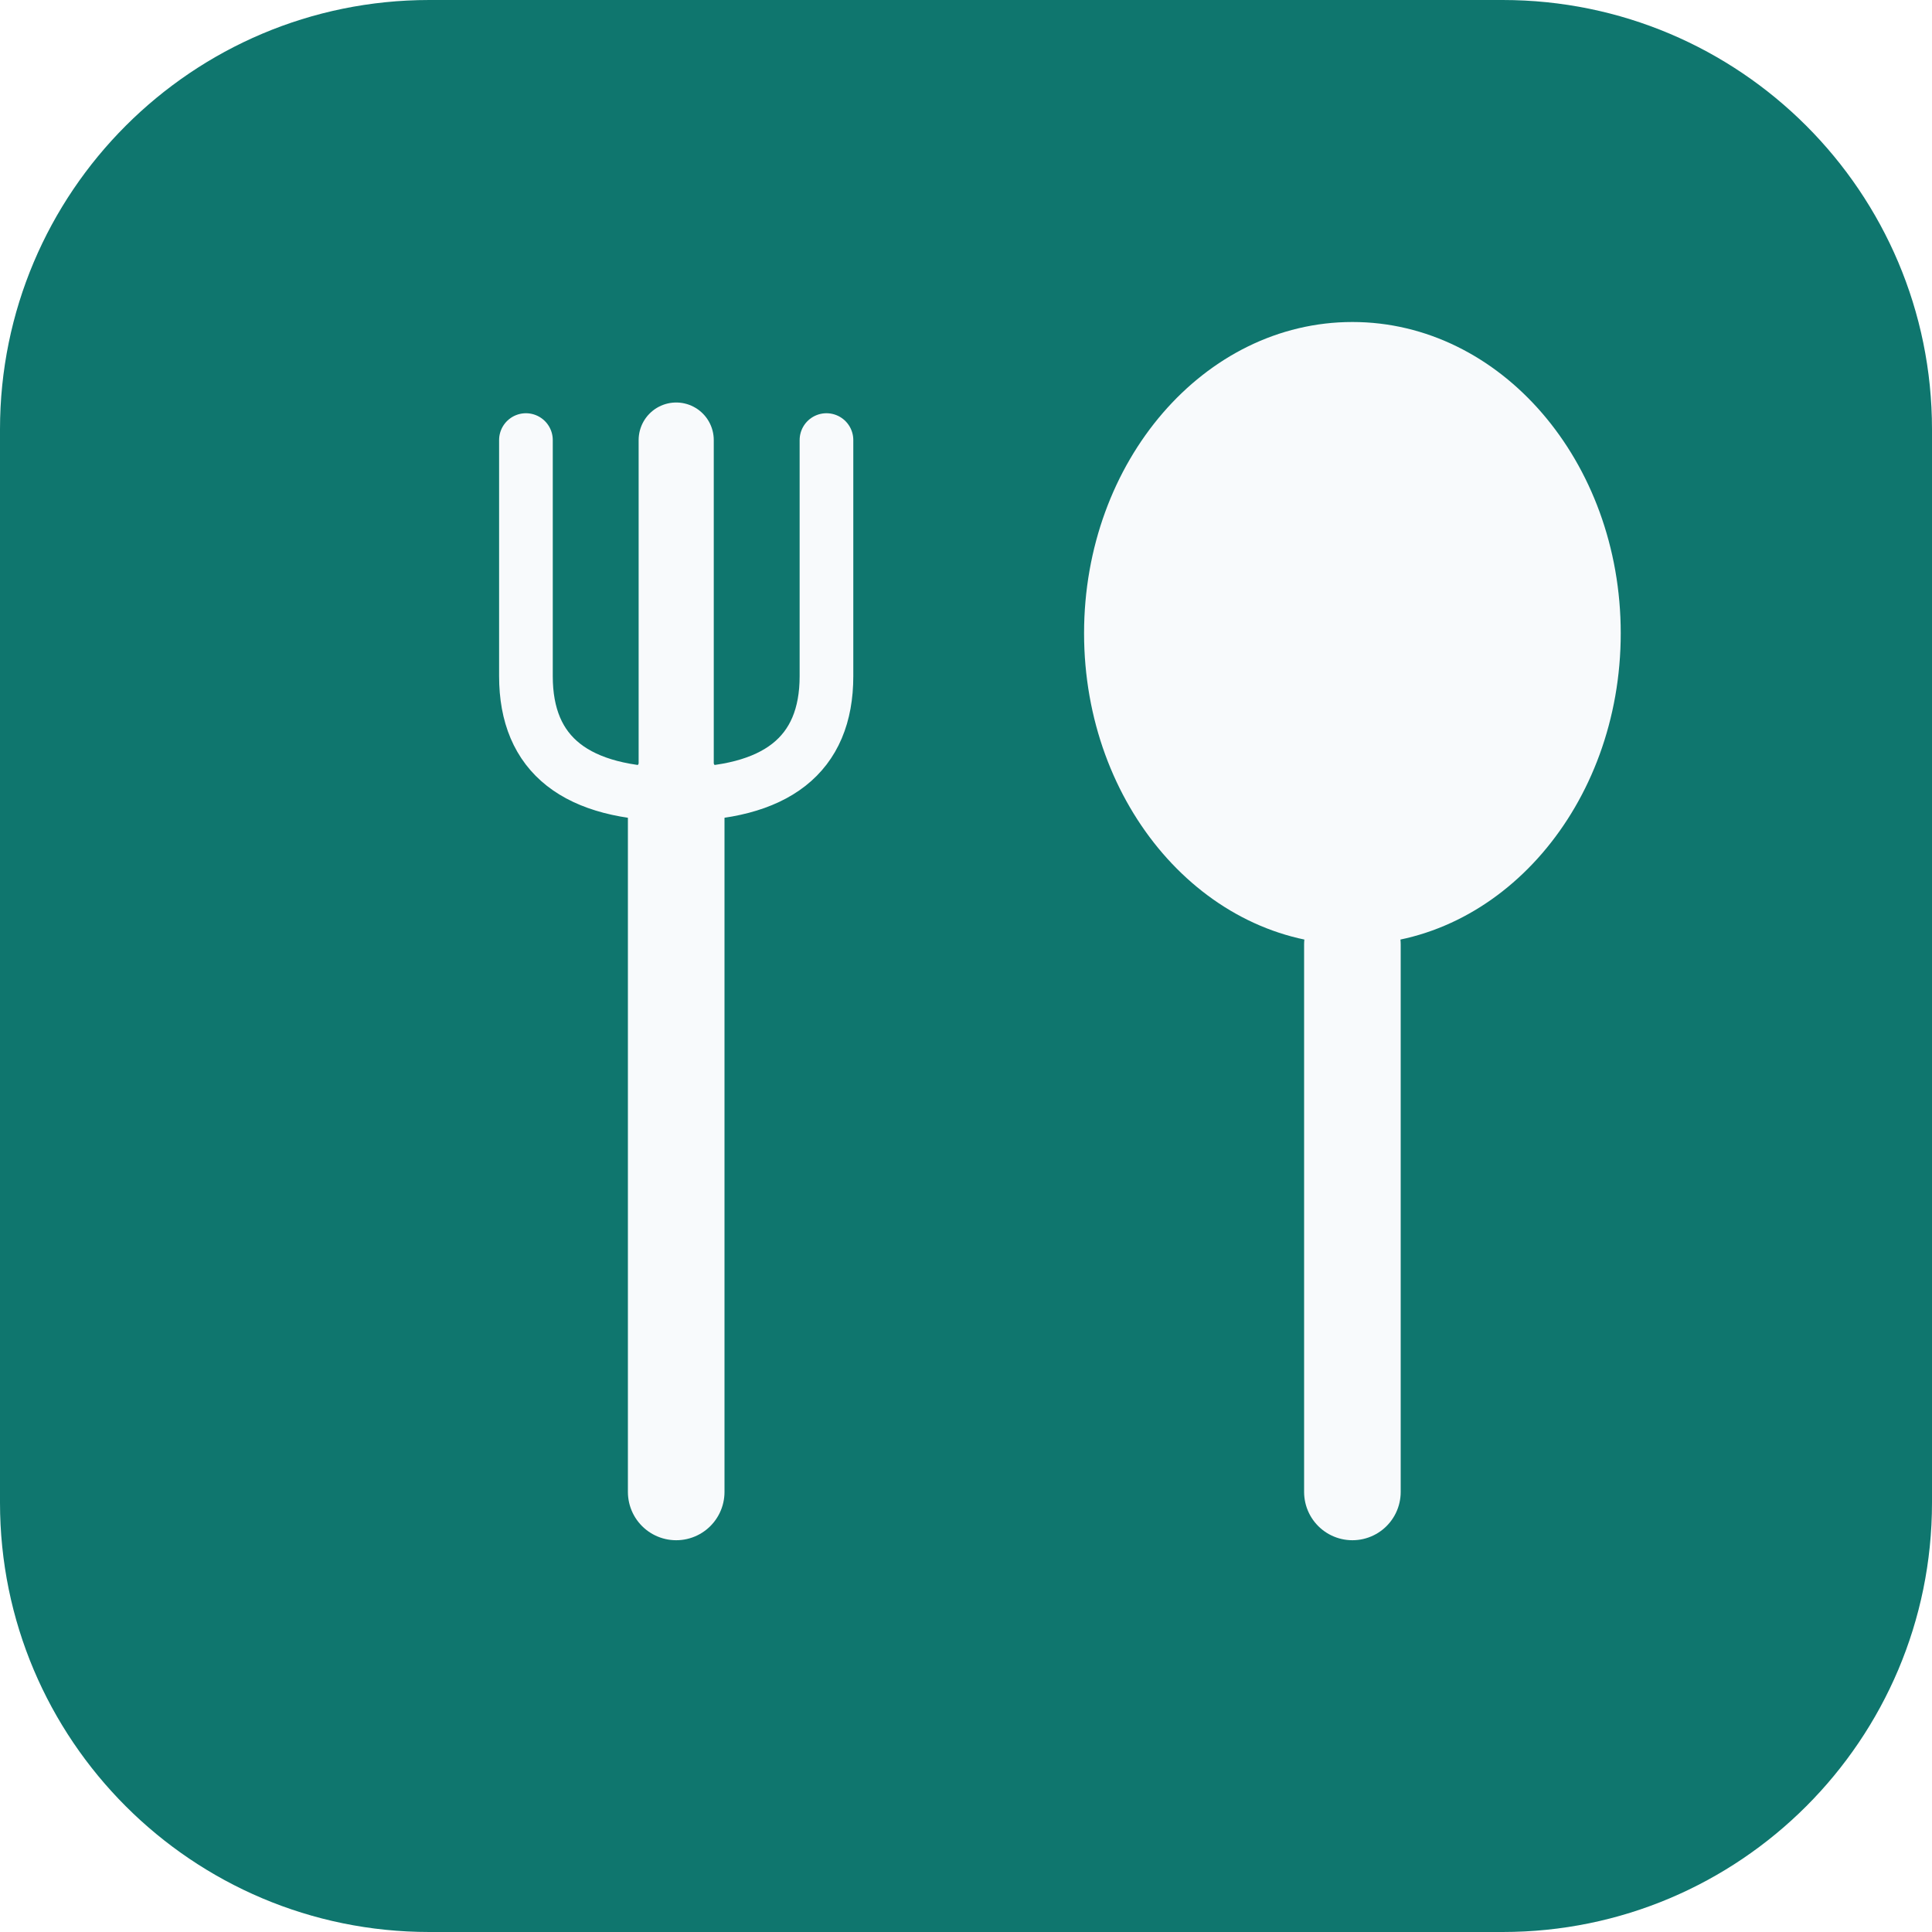
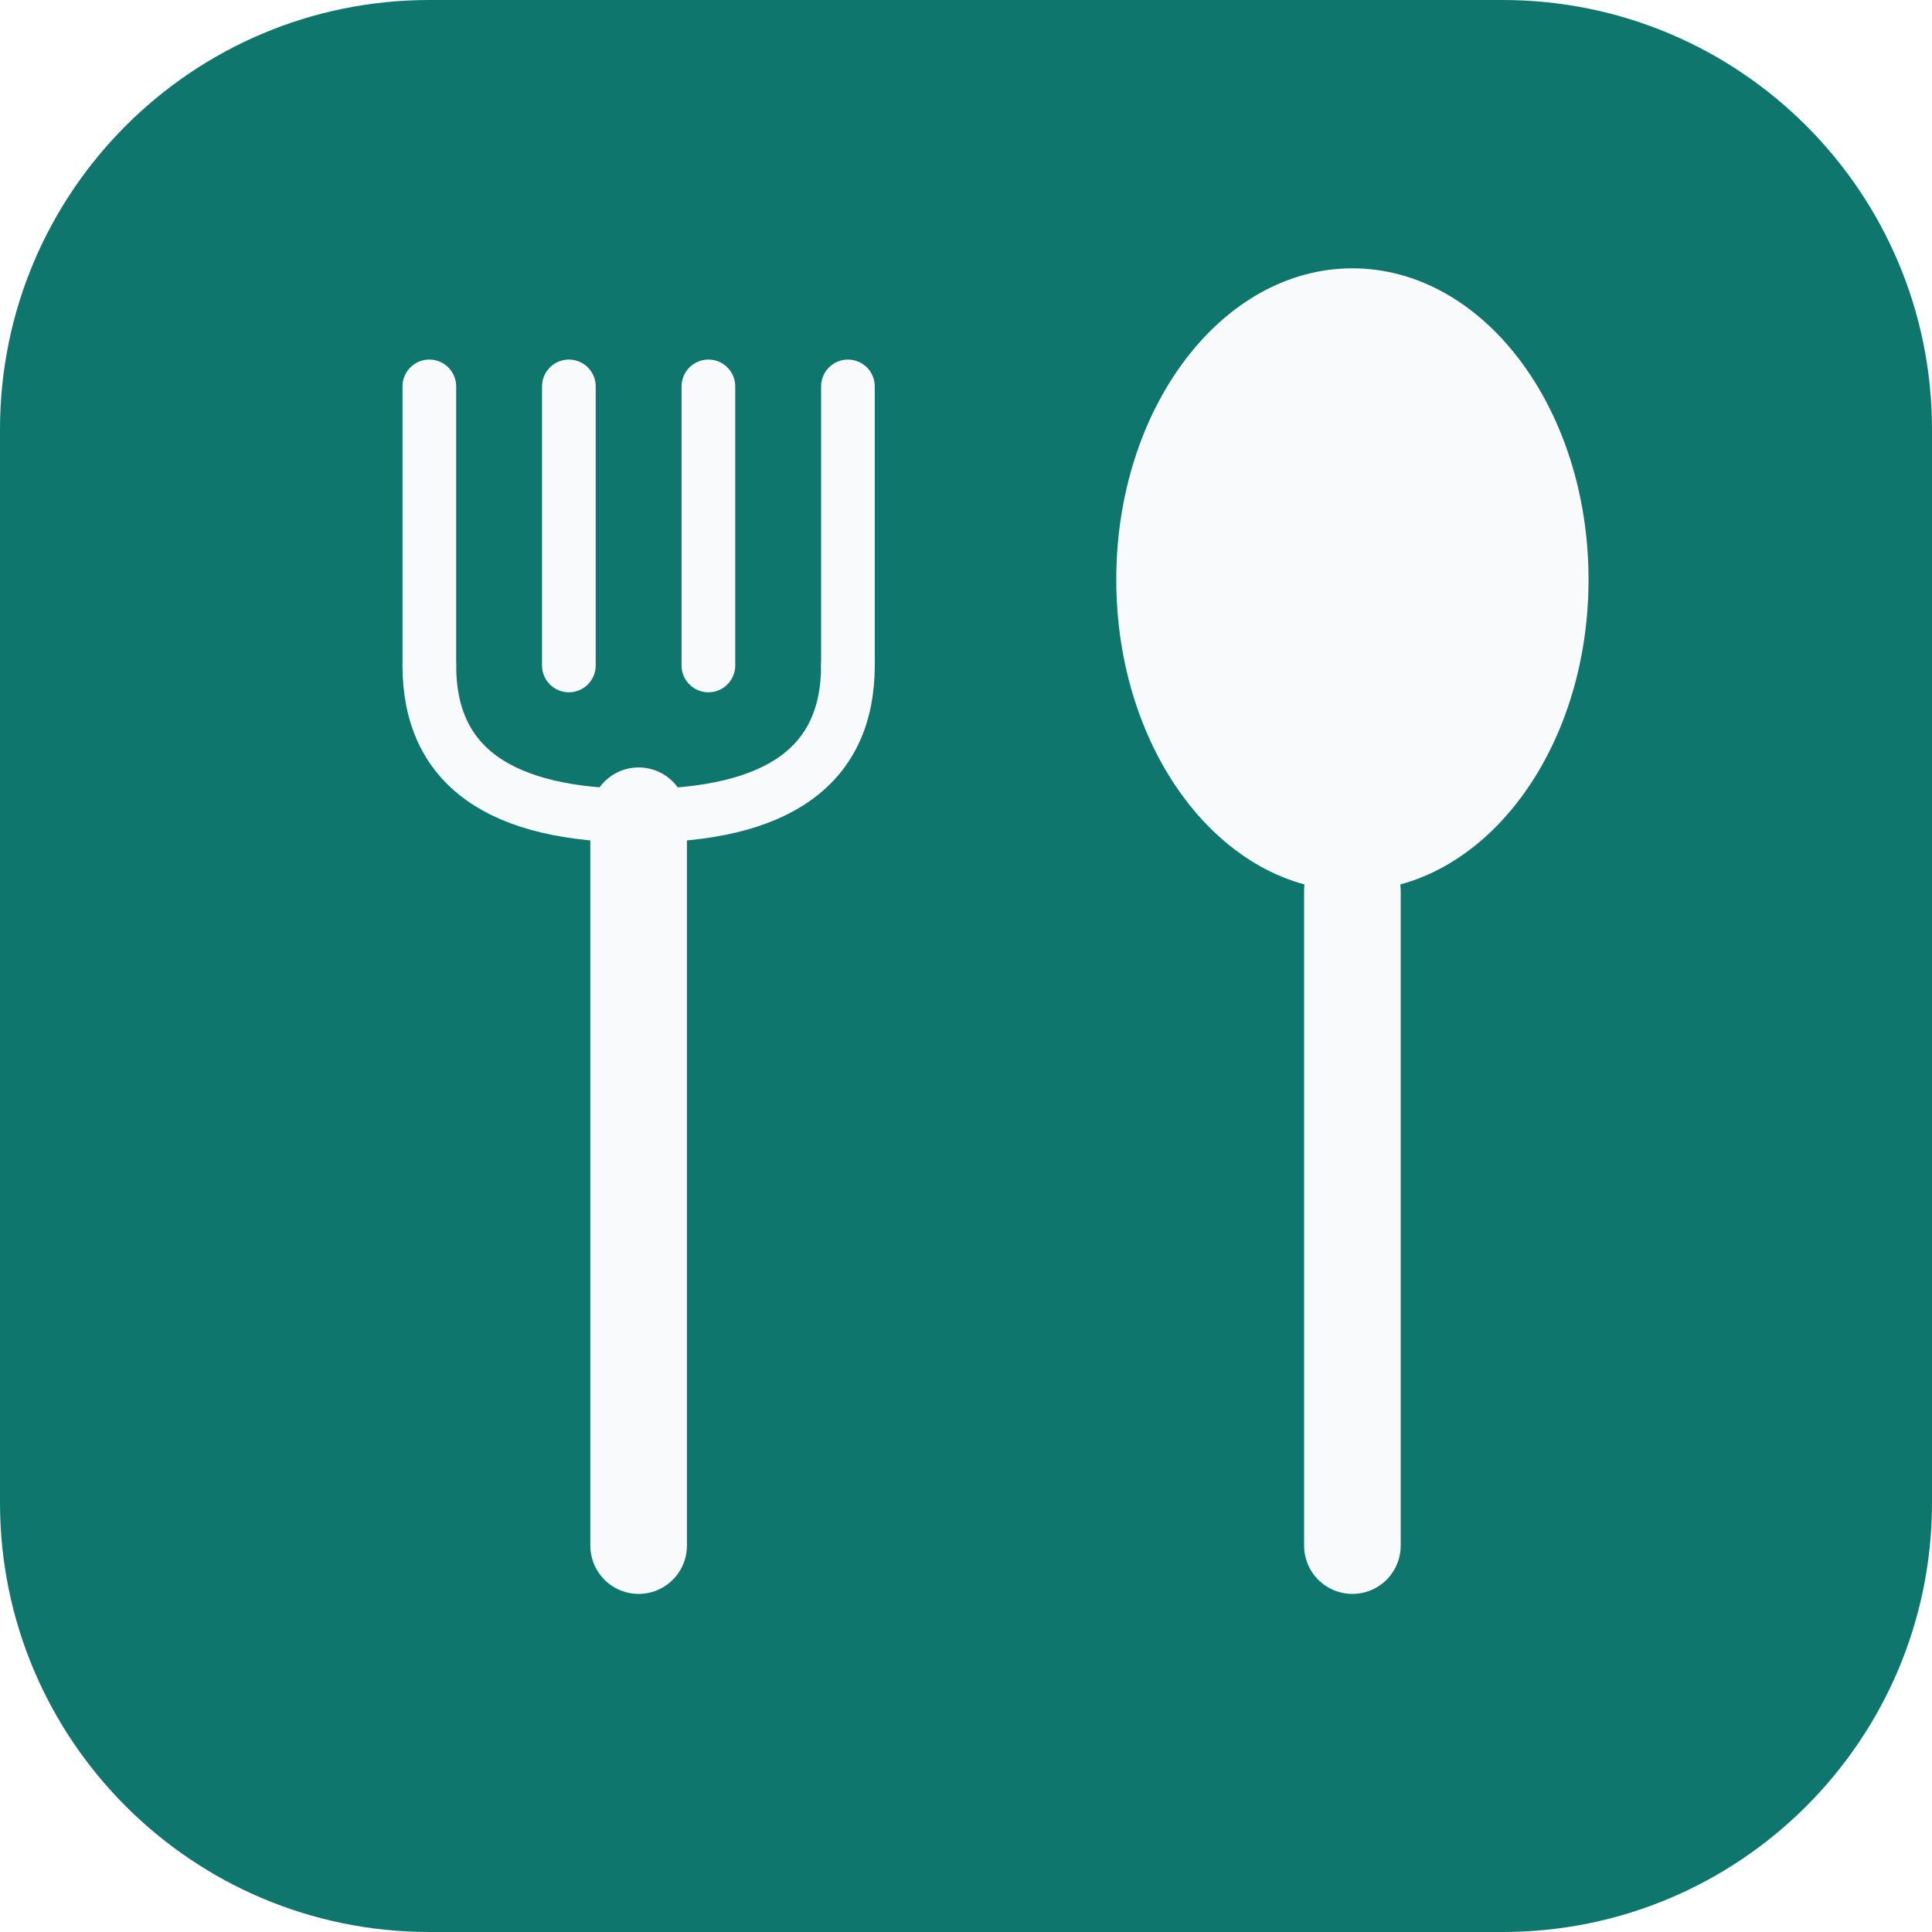
<svg xmlns="http://www.w3.org/2000/svg" viewBox="0 0 180 180">
  <rect width="180" height="180" rx="40" fill="#0f766e" />
-   <g transform="translate(27, 27)">
-     <path d="M36 14 L36 50" stroke="#f8fafc" stroke-width="7" stroke-linecap="round" fill="none" />
-     <path d="M22 14 L22 36 Q22 47 36 47" stroke="#f8fafc" stroke-width="5" stroke-linecap="round" fill="none" />
-     <path d="M36 14 L36 36" stroke="#f8fafc" stroke-width="5" stroke-linecap="round" fill="none" />
-     <path d="M50 14 L50 36 Q50 47 36 47" stroke="#f8fafc" stroke-width="5" stroke-linecap="round" fill="none" />
-     <path d="M36 47 L36 112" stroke="#f8fafc" stroke-width="9" stroke-linecap="round" fill="none" />
+   <g transform="translate(22, 22)">
+     <path d="M18 14 L18 40" stroke="#f8fafc" stroke-width="5" stroke-linecap="round" />
+     <path d="M31 14 L31 40" stroke="#f8fafc" stroke-width="5" stroke-linecap="round" />
+     <path d="M44 14 L44 40" stroke="#f8fafc" stroke-width="5" stroke-linecap="round" />
+     <path d="M57 14 L57 40" stroke="#f8fafc" stroke-width="5" stroke-linecap="round" />
+     <path d="M18 40 Q18 54 37.5 54 Q57 54 57 40" stroke="#f8fafc" stroke-width="5" fill="none" stroke-linecap="round" />
+     <path d="M37.5 54 L37.5 122" stroke="#f8fafc" stroke-width="9" stroke-linecap="round" />
  </g>
-   <g transform="translate(90, 27)">
-     <ellipse cx="36" cy="32" rx="25" ry="29" fill="#f8fafc" />
-     <path d="M36 61 L36 112" stroke="#f8fafc" stroke-width="9" stroke-linecap="round" />
+   <g transform="translate(94, 22)">
+     <ellipse cx="32" cy="32" rx="22" ry="29" fill="#f8fafc" />
+     <path d="M32 61 L32 122" stroke="#f8fafc" stroke-width="9" stroke-linecap="round" />
  </g>
</svg>
